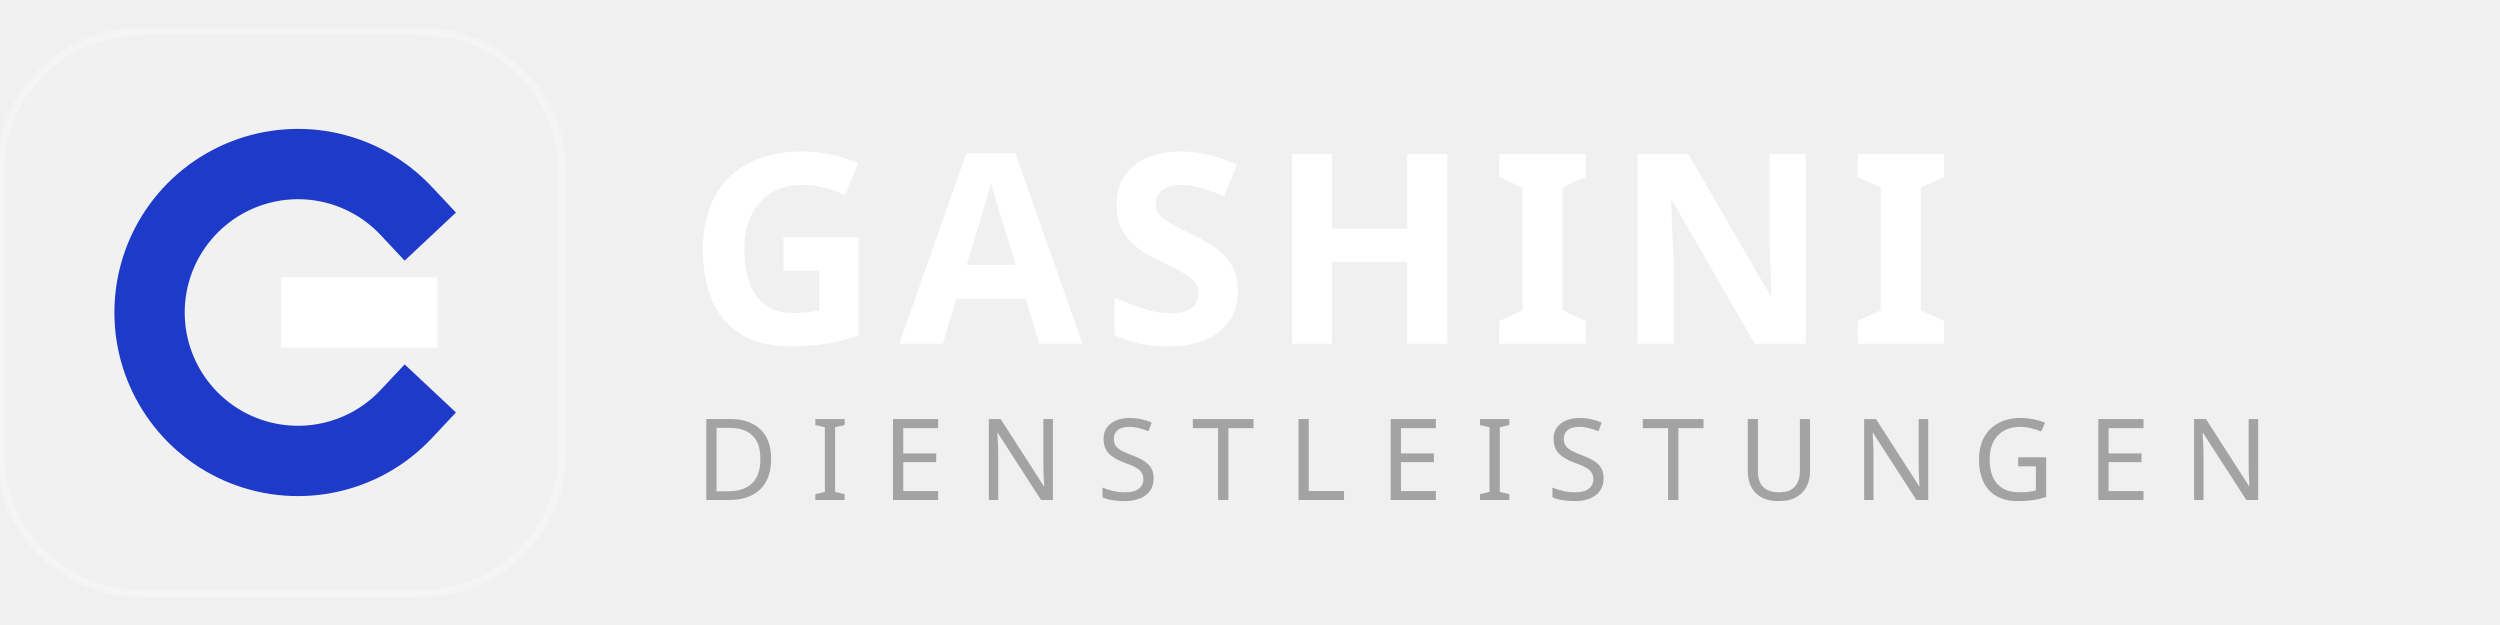
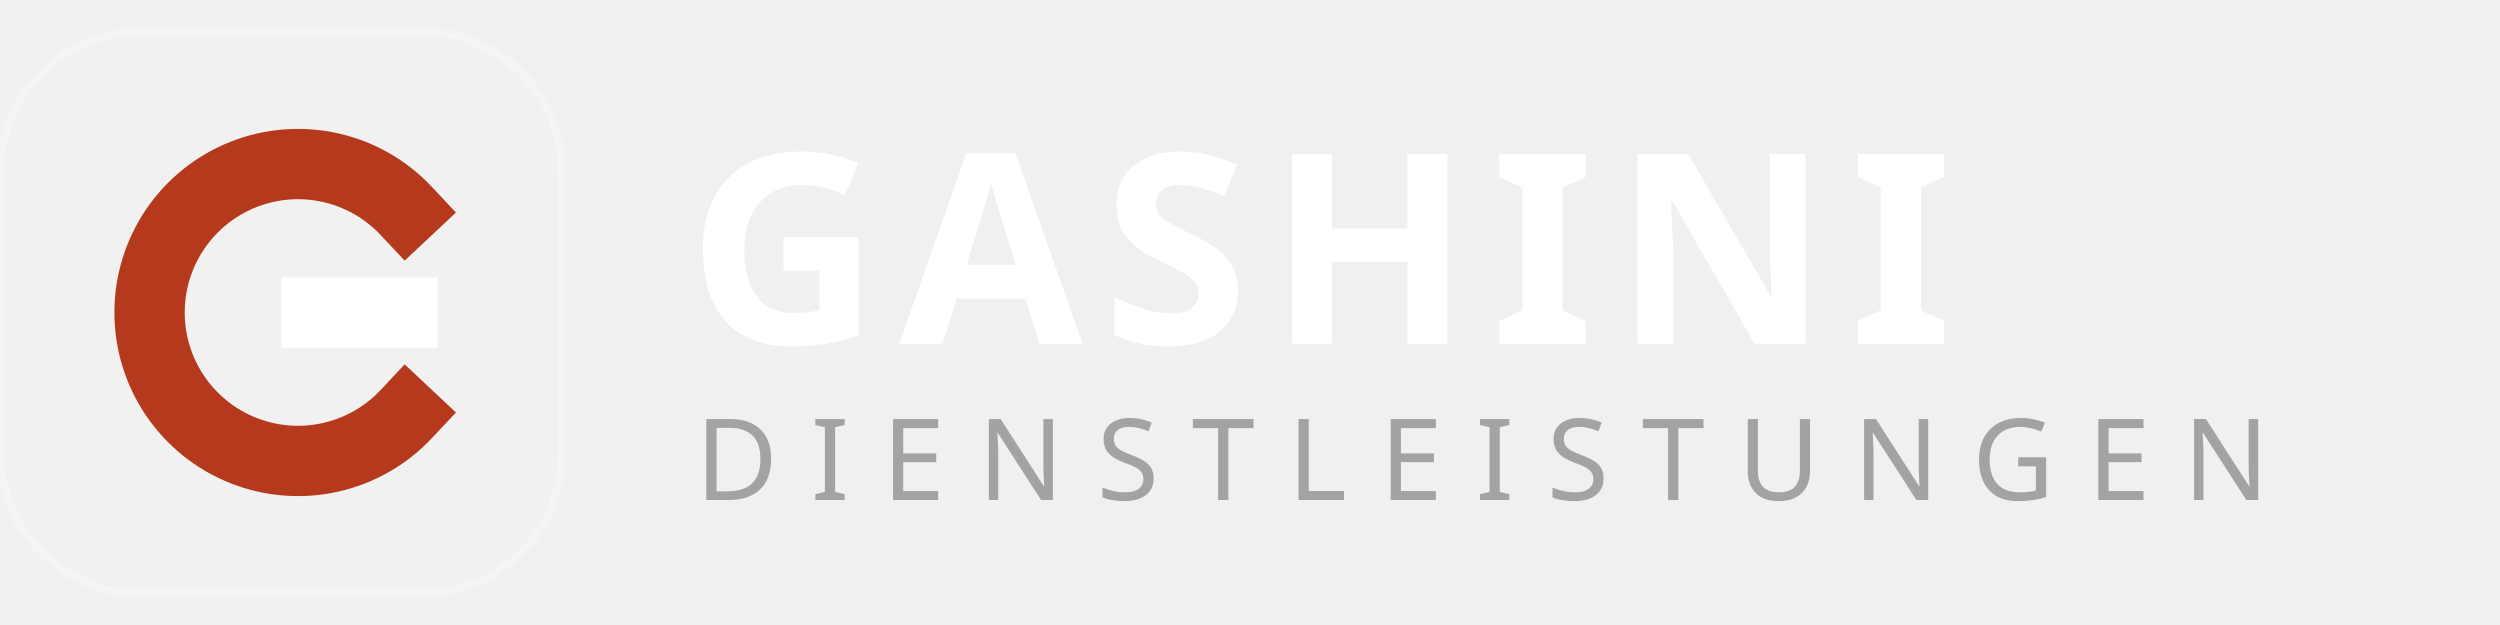
<svg xmlns="http://www.w3.org/2000/svg" viewBox="0 0 320 80" width="320" height="80" role="img" aria-label="Gashini Dienstleistungen">
  <g>
    <rect x="0" y="4" width="72" height="72" rx="18" fill="#FFFFFF" fill-opacity="0.08" stroke="#FFFFFF" stroke-opacity="0.25" />
-     <path d="M52 27a19 19 0 1 0 0 26" fill="none" stroke="#1E3AC8" stroke-width="9" stroke-linecap="square" />
+     <path d="M52 27a19 19 0 1 0 0 26" fill="none" stroke="#B5391C" stroke-width="9" stroke-linecap="square" />
    <rect x="36" y="35.5" width="20" height="9" fill="#FFFFFF" />
  </g>
  <g fill="#FFFFFF" font-family="Barlow Condensed, Oswald, Arial Narrow, sans-serif">
    <text x="88" y="44" font-size="34" font-weight="700" letter-spacing="2.5">GASHINI</text>
    <text x="89" y="64" font-size="14.5" font-weight="500" letter-spacing="4.2" fill="#A3A3A3">DIENSTLEISTUNGEN</text>
  </g>
</svg>
